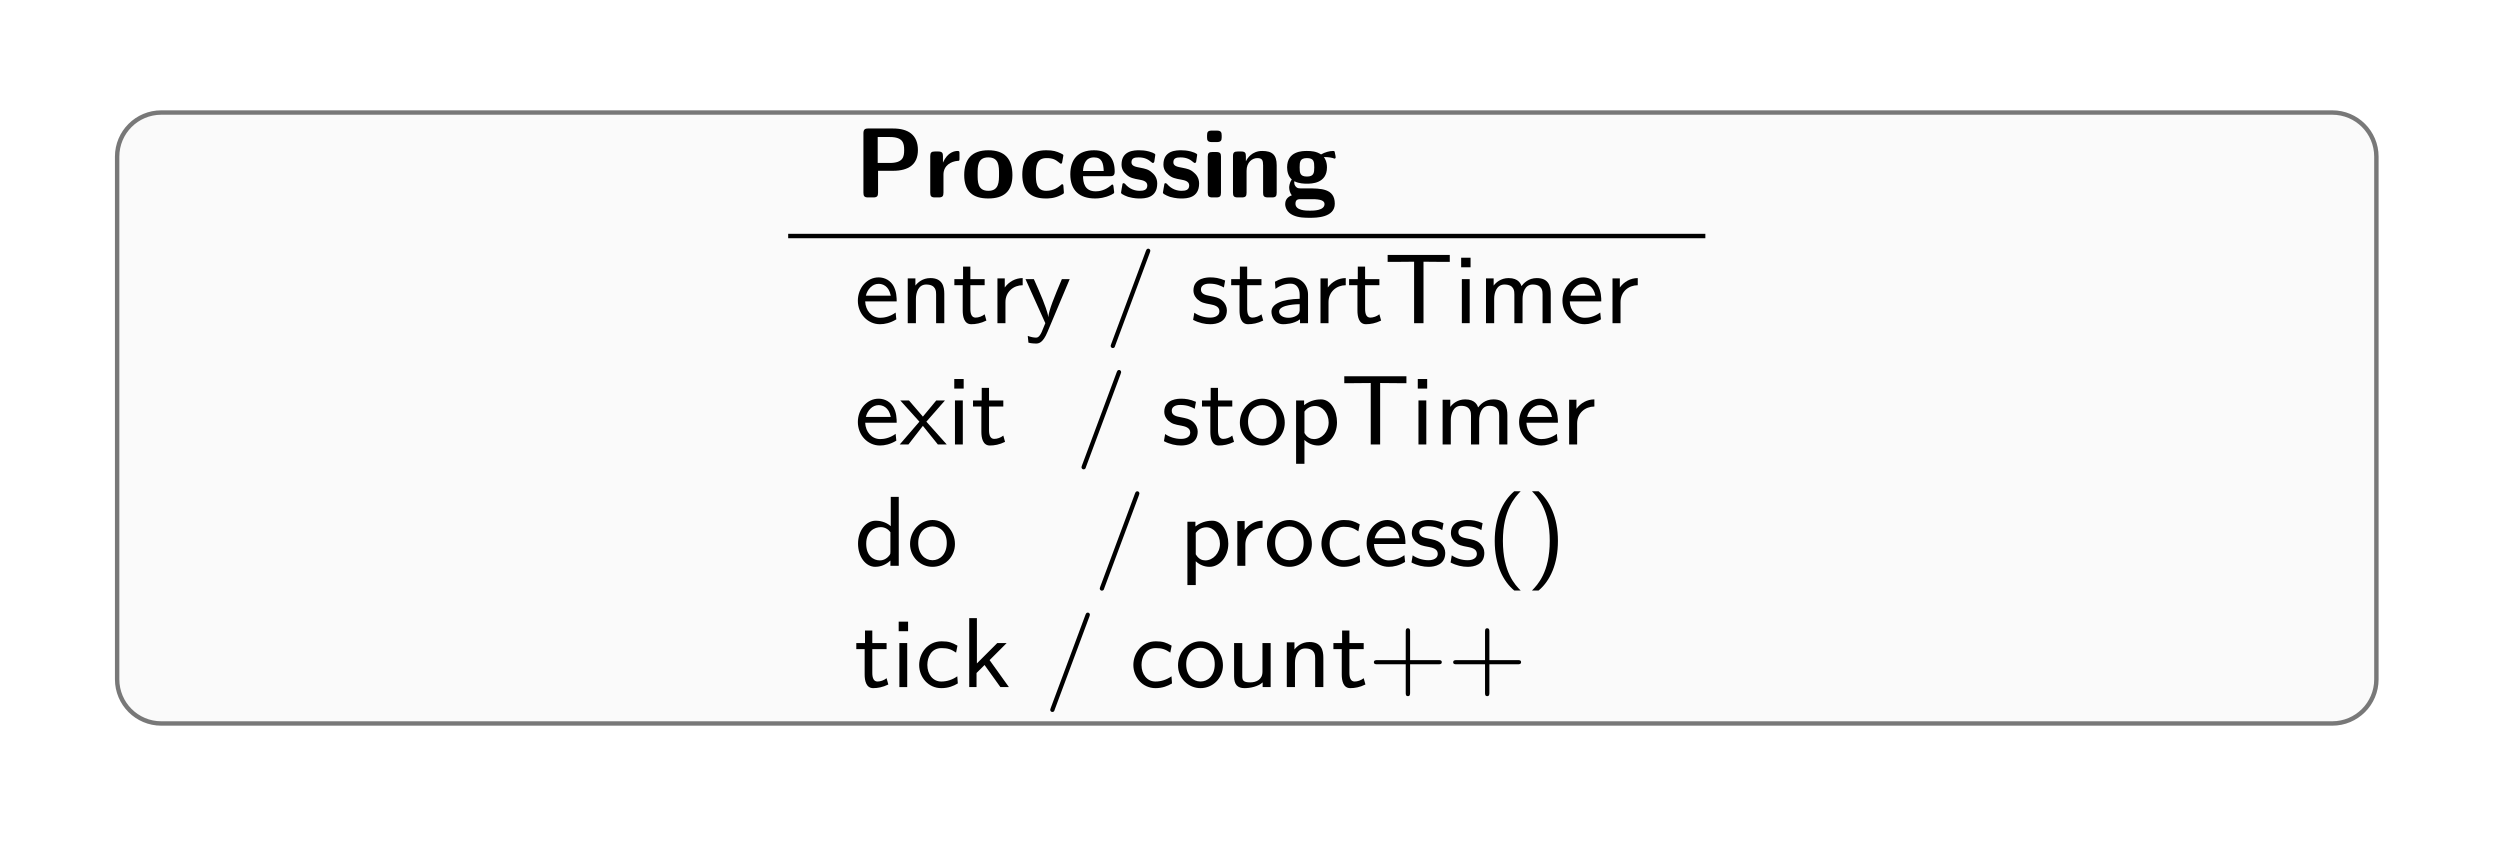
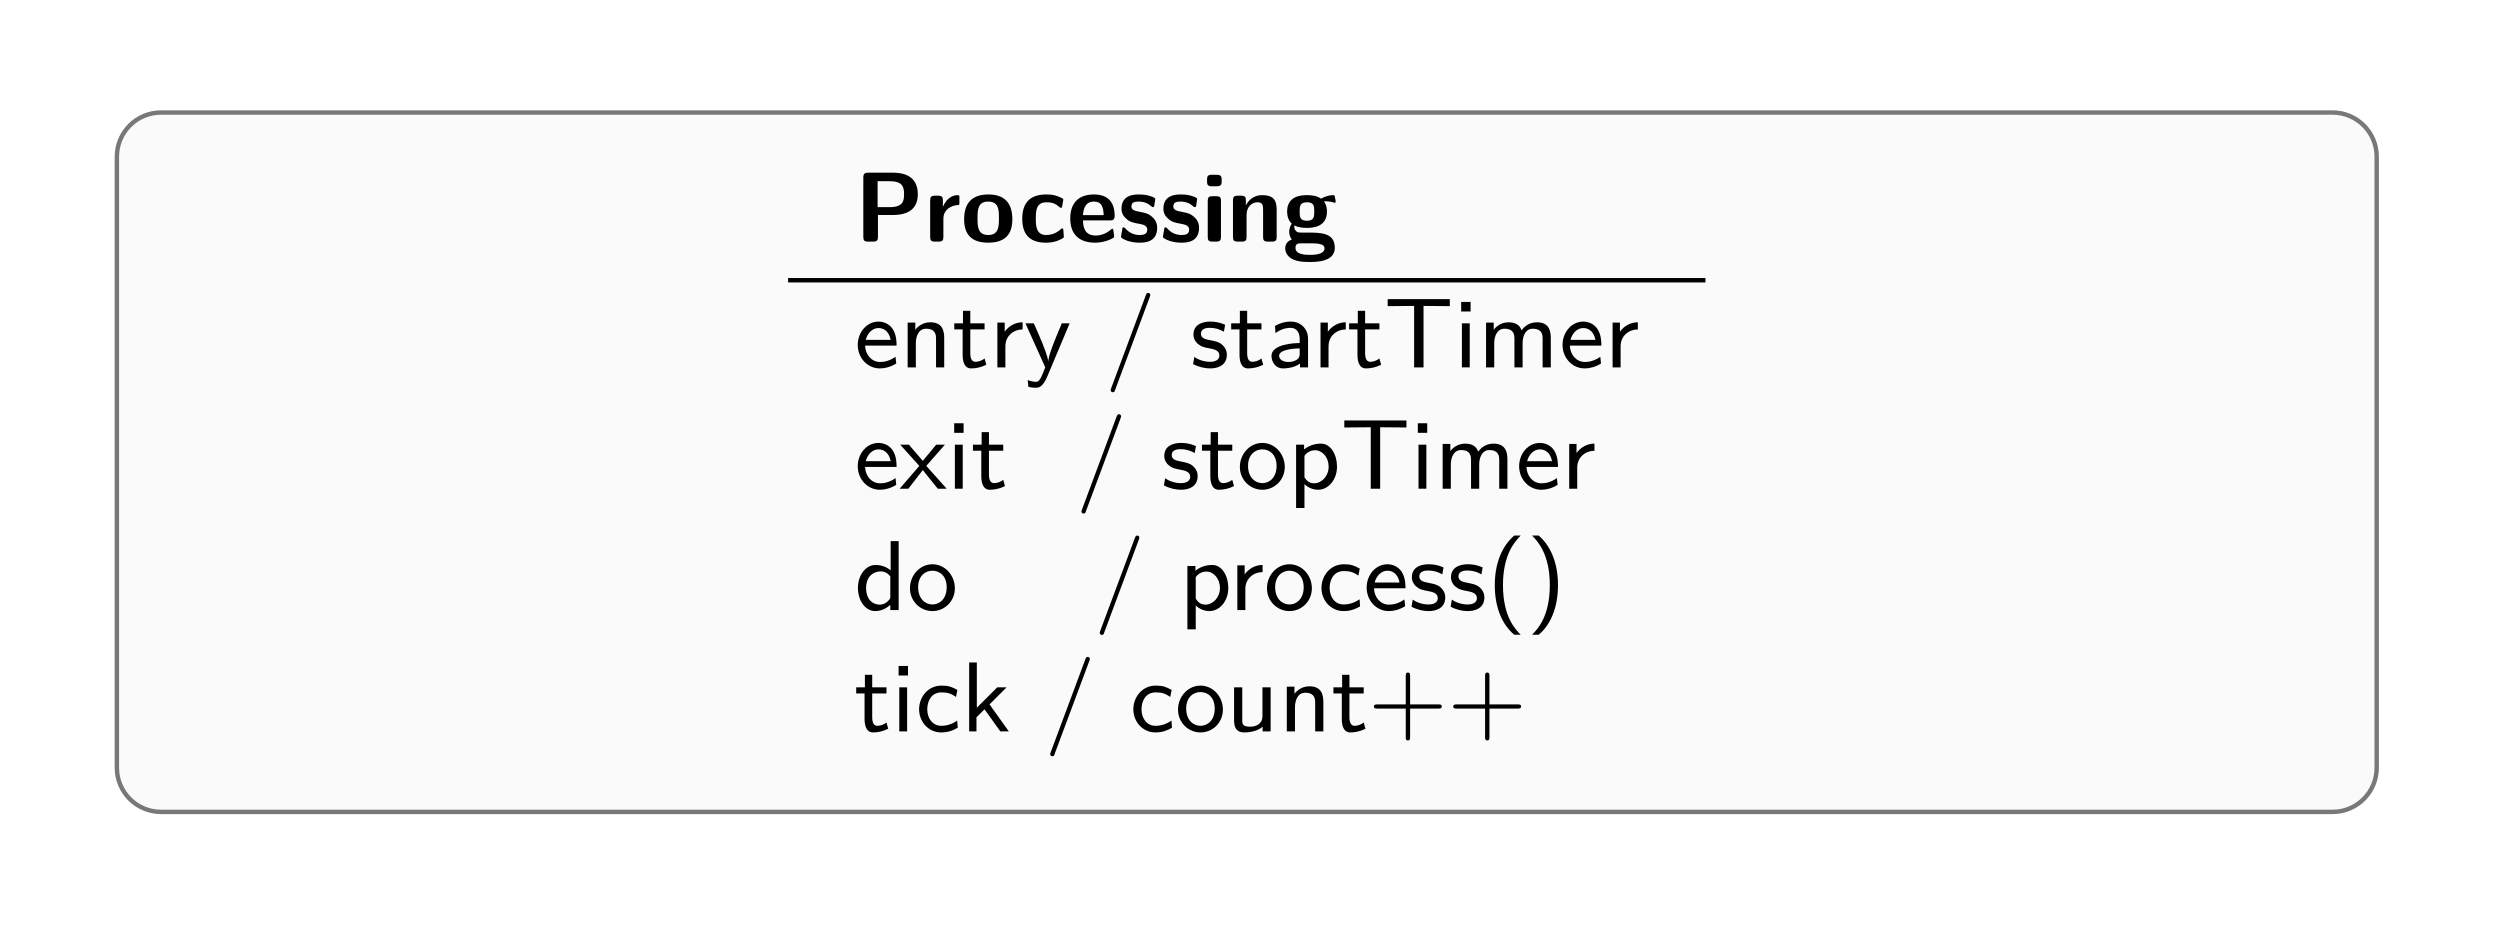
- <svg xmlns="http://www.w3.org/2000/svg" xmlns:xlink="http://www.w3.org/1999/xlink" width="224.42pt" height="75.52pt" viewBox="0 0 224.42 75.52">
+ <svg xmlns="http://www.w3.org/2000/svg" xmlns:xlink="http://www.w3.org/1999/xlink" width="224.42pt" height="83.49pt" viewBox="0 0 224.42 83.49">
  <defs>
    <g>
      <g id="glyph-0-0">
        <path d="M 5.703 -4.25 C 5.703 -5.609 4.844 -6.188 3.469 -6.188 L 1.234 -6.188 C 0.922 -6.188 0.812 -6.078 0.812 -5.75 L 0.812 -0.422 C 0.812 -0.109 0.906 0 1.234 0 L 1.688 0 C 2.031 0 2.125 -0.109 2.125 -0.422 L 2.125 -2.391 L 3.469 -2.391 C 4.875 -2.391 5.703 -2.969 5.703 -4.25 Z M 4.469 -4.25 C 4.469 -3.656 4.375 -3.094 3.172 -3.094 L 2.094 -3.094 L 2.094 -5.422 L 3.188 -5.422 C 4.359 -5.422 4.469 -4.875 4.469 -4.25 Z M 4.469 -4.25 " />
      </g>
      <g id="glyph-0-1">
        <path d="M 3.172 -3.516 L 3.172 -3.938 C 3.172 -4.109 3.172 -4.172 3.016 -4.172 C 2.766 -4.172 2.109 -4.094 1.688 -3.125 L 1.688 -3.703 C 1.688 -3.984 1.625 -4.125 1.25 -4.125 L 0.969 -4.125 C 0.656 -4.125 0.547 -4.031 0.547 -3.703 L 0.547 -0.422 C 0.547 -0.109 0.641 0 0.969 0 L 1.297 0 C 1.641 0 1.734 -0.109 1.734 -0.422 L 1.734 -2.047 C 1.734 -2.891 2.438 -3.234 3 -3.281 C 3.156 -3.281 3.172 -3.281 3.172 -3.516 Z M 3.172 -3.516 " />
      </g>
      <g id="glyph-0-2">
        <path d="M 4.609 -2 C 4.609 -3.469 3.906 -4.234 2.453 -4.234 C 0.969 -4.234 0.281 -3.438 0.281 -2 C 0.281 -0.547 1.047 0.094 2.438 0.094 C 3.844 0.094 4.609 -0.547 4.609 -2 Z M 3.406 -2.109 C 3.406 -1.406 3.406 -0.594 2.453 -0.594 C 1.484 -0.594 1.484 -1.391 1.484 -2.109 C 1.484 -2.797 1.484 -3.594 2.438 -3.594 C 3.406 -3.594 3.406 -2.812 3.406 -2.109 Z M 3.406 -2.109 " />
      </g>
      <g id="glyph-0-3">
        <path d="M 4.062 -0.453 C 4.062 -0.547 4.031 -0.953 4.016 -1.062 C 4.016 -1.094 4 -1.188 3.906 -1.188 C 3.875 -1.188 3.859 -1.188 3.766 -1.094 C 3.609 -0.969 3.203 -0.594 2.469 -0.594 C 1.547 -0.594 1.547 -1.5 1.547 -2.062 C 1.547 -2.781 1.578 -3.531 2.5 -3.531 C 3.078 -3.531 3.312 -3.391 3.641 -3.125 C 3.734 -3.031 3.766 -3.031 3.797 -3.031 C 3.891 -3.031 3.906 -3.109 3.906 -3.141 C 3.922 -3.219 4.016 -3.719 4.016 -3.766 C 4.016 -3.844 3.953 -3.875 3.797 -3.953 C 3.375 -4.141 3.109 -4.234 2.484 -4.234 C 1.156 -4.234 0.328 -3.609 0.328 -2.047 C 0.328 -0.562 1.094 0.094 2.438 0.094 C 2.688 0.094 3.219 0.094 3.812 -0.219 C 4.062 -0.344 4.062 -0.359 4.062 -0.453 Z M 4.062 -0.453 " />
      </g>
      <g id="glyph-0-4">
        <path d="M 4.266 -2.312 C 4.266 -3.469 3.734 -4.234 2.406 -4.234 C 0.984 -4.234 0.281 -3.422 0.281 -2.078 C 0.281 -0.609 1.125 0.094 2.516 0.094 C 2.859 0.094 3.359 0.047 3.953 -0.234 C 4.156 -0.344 4.219 -0.359 4.219 -0.469 C 4.219 -0.531 4.188 -0.797 4.172 -0.859 C 4.141 -1.141 4.125 -1.156 4.047 -1.156 C 4.016 -1.156 4 -1.156 3.906 -1.062 C 3.375 -0.609 2.844 -0.547 2.562 -0.547 C 1.547 -0.547 1.438 -1.344 1.422 -1.906 L 3.844 -1.906 C 4.047 -1.906 4.266 -1.922 4.266 -2.312 Z M 3.281 -2.375 L 1.422 -2.375 C 1.453 -2.922 1.625 -3.594 2.406 -3.594 C 3.125 -3.594 3.25 -3.078 3.281 -2.375 Z M 3.281 -2.375 " />
      </g>
      <g id="glyph-0-5">
        <path d="M 3.531 -1.25 C 3.531 -1.75 3.266 -2.062 3.094 -2.203 C 2.75 -2.531 2.438 -2.578 2.062 -2.656 C 1.562 -2.75 1.219 -2.812 1.219 -3.156 C 1.219 -3.531 1.5 -3.594 1.859 -3.594 C 2.453 -3.594 2.766 -3.375 3 -3.172 C 3.094 -3.094 3.109 -3.094 3.141 -3.094 C 3.234 -3.094 3.25 -3.172 3.266 -3.203 C 3.281 -3.281 3.359 -3.781 3.359 -3.828 C 3.359 -3.969 2.891 -4.094 2.797 -4.125 C 2.438 -4.219 2.156 -4.234 1.922 -4.234 C 1.516 -4.234 0.328 -4.234 0.328 -2.953 C 0.328 -2.516 0.531 -2.25 0.766 -2.047 C 1.078 -1.75 1.422 -1.688 1.938 -1.594 C 2.188 -1.547 2.641 -1.469 2.641 -1.078 C 2.641 -0.656 2.297 -0.594 1.953 -0.594 C 1.562 -0.594 1.062 -0.719 0.641 -1.219 C 0.594 -1.25 0.562 -1.281 0.516 -1.281 C 0.422 -1.281 0.406 -1.203 0.406 -1.156 C 0.391 -1.031 0.281 -0.516 0.281 -0.422 C 0.281 -0.266 0.938 -0.047 0.938 -0.047 C 1.438 0.094 1.797 0.094 1.953 0.094 C 2.406 0.094 3.531 0.062 3.531 -1.25 Z M 3.531 -1.25 " />
      </g>
      <g id="glyph-0-6">
        <path d="M 1.734 -0.422 L 1.734 -3.656 C 1.734 -3.938 1.672 -4.078 1.297 -4.078 L 0.969 -4.078 C 0.656 -4.078 0.547 -3.984 0.547 -3.656 L 0.547 -0.422 C 0.547 -0.109 0.641 0 0.969 0 L 1.297 0 C 1.641 0 1.734 -0.109 1.734 -0.422 Z M 1.797 -5.391 L 1.797 -5.562 C 1.797 -5.844 1.734 -6 1.359 -6 L 0.906 -6 C 0.562 -6 0.484 -5.875 0.484 -5.562 L 0.484 -5.391 C 0.484 -5.141 0.531 -4.969 0.906 -4.969 L 1.359 -4.969 C 1.734 -4.969 1.797 -5.125 1.797 -5.391 Z M 1.797 -5.391 " />
      </g>
      <g id="glyph-0-7">
        <path d="M 4.453 -0.422 L 4.453 -2.891 C 4.453 -3.812 4.062 -4.172 3.156 -4.172 C 2.219 -4.172 1.812 -3.5 1.703 -3.266 L 1.688 -3.266 L 1.688 -3.703 C 1.688 -3.984 1.625 -4.125 1.266 -4.125 L 0.969 -4.125 C 0.641 -4.125 0.531 -4.031 0.531 -3.703 L 0.531 -0.422 C 0.531 -0.109 0.625 0 0.969 0 L 1.312 0 C 1.656 0 1.75 -0.109 1.75 -0.422 L 1.75 -2.391 C 1.75 -3.172 2.266 -3.531 2.719 -3.531 C 3.156 -3.531 3.234 -3.328 3.234 -2.875 L 3.234 -0.422 C 3.234 -0.141 3.297 0 3.672 0 L 4.031 0 C 4.359 0 4.453 -0.109 4.453 -0.422 Z M 4.453 -0.422 " />
      </g>
      <g id="glyph-0-8">
        <path d="M 4.75 -3.609 C 4.75 -3.641 4.719 -3.859 4.688 -3.953 C 4.656 -4.156 4.656 -4.172 4.5 -4.172 C 4.219 -4.172 3.781 -4.062 3.438 -3.859 C 3.016 -4.141 2.562 -4.172 2.172 -4.172 C 1.797 -4.172 0.391 -4.172 0.391 -2.703 C 0.391 -2.344 0.484 -1.906 0.812 -1.609 C 0.578 -1.281 0.578 -0.938 0.578 -0.891 C 0.578 -0.719 0.625 -0.422 0.812 -0.188 C 0.688 -0.141 0.219 0.031 0.219 0.594 C 0.219 0.875 0.359 1.344 0.922 1.594 C 1.422 1.828 2.016 1.828 2.438 1.828 C 2.969 1.828 4.672 1.828 4.672 0.562 C 4.672 -0.812 3.406 -0.812 2.203 -0.812 L 1.781 -0.812 C 1.453 -0.812 1.344 -0.812 1.219 -0.922 C 1.172 -0.969 1.031 -1.094 1.031 -1.328 C 1.031 -1.391 1.031 -1.406 1.047 -1.453 C 1.453 -1.234 1.984 -1.234 2.172 -1.234 C 2.547 -1.234 3.969 -1.234 3.969 -2.703 C 3.969 -3.219 3.766 -3.531 3.688 -3.625 C 3.844 -3.625 4.156 -3.625 4.516 -3.531 C 4.547 -3.516 4.609 -3.484 4.641 -3.484 C 4.719 -3.484 4.75 -3.547 4.75 -3.609 Z M 2.828 -2.703 C 2.828 -2.219 2.797 -1.875 2.172 -1.875 C 1.547 -1.875 1.516 -2.203 1.516 -2.703 C 1.516 -3.188 1.547 -3.531 2.172 -3.531 C 2.797 -3.531 2.828 -3.203 2.828 -2.703 Z M 3.75 0.594 C 3.75 1.188 2.734 1.188 2.453 1.188 C 2.094 1.188 1.141 1.188 1.141 0.562 C 1.141 0.156 1.422 0.156 1.625 0.156 L 2.656 0.156 C 3.375 0.156 3.75 0.281 3.75 0.594 Z M 3.75 0.594 " />
      </g>
      <g id="glyph-1-0">
        <path d="M 3.797 -1.953 C 3.797 -2.234 3.797 -2.906 3.453 -3.438 C 3.078 -4 2.5 -4.109 2.172 -4.109 C 1.125 -4.109 0.312 -3.156 0.312 -2.016 C 0.312 -0.844 1.188 0.094 2.297 0.094 C 2.719 0.094 3.234 -0.016 3.766 -0.344 L 3.703 -0.953 C 3.141 -0.547 2.625 -0.484 2.312 -0.484 C 1.562 -0.484 1 -1.125 0.969 -1.953 Z M 3.266 -2.469 L 1.031 -2.469 C 1.172 -3.047 1.609 -3.531 2.172 -3.531 C 2.5 -3.531 3.094 -3.375 3.266 -2.469 Z M 3.266 -2.469 " />
      </g>
      <g id="glyph-1-1">
        <path d="M 4 0 L 4 -2.641 C 4 -3.297 3.828 -4.047 2.75 -4.047 C 2.047 -4.047 1.609 -3.641 1.406 -3.375 L 1.406 -4.016 L 0.719 -4.016 L 0.719 0 L 1.453 0 L 1.453 -2.172 C 1.453 -2.766 1.688 -3.469 2.375 -3.469 C 3.266 -3.469 3.266 -2.844 3.266 -2.578 L 3.266 0 Z M 4 0 " />
      </g>
      <g id="glyph-1-2">
        <path d="M 3.047 -0.234 L 2.891 -0.797 C 2.656 -0.609 2.344 -0.5 2.078 -0.5 C 1.734 -0.5 1.609 -0.812 1.609 -1.281 L 1.609 -3.406 L 2.891 -3.406 L 2.891 -3.953 L 1.609 -3.953 L 1.609 -5.078 L 0.953 -5.078 L 0.953 -3.953 L 0.172 -3.953 L 0.172 -3.406 L 0.922 -3.406 L 0.922 -1.125 C 0.922 -0.594 1.047 0.094 1.688 0.094 C 2.078 0.094 2.547 0.016 3.047 -0.234 Z M 3.047 -0.234 " />
      </g>
      <g id="glyph-1-3">
        <path d="M 3 -3.406 L 3 -4.047 C 2.344 -4.047 1.766 -3.719 1.391 -3.203 L 1.391 -4.016 L 0.734 -4.016 L 0.734 0 L 1.453 0 L 1.453 -1.891 C 1.453 -2.828 2.188 -3.406 3 -3.406 Z M 3 -3.406 " />
      </g>
      <g id="glyph-1-4">
        <path d="M 4.094 -3.953 L 3.391 -3.953 C 2.703 -2.328 2.219 -1.156 2.172 -0.531 C 2.141 -0.938 1.766 -1.859 1.672 -2.109 C 1.297 -3.016 1.156 -3.328 0.875 -3.953 L 0.125 -3.953 L 1.906 0 L 1.578 0.797 C 1.344 1.297 1.172 1.297 1.047 1.297 C 0.906 1.297 0.594 1.25 0.328 1.141 L 0.391 1.75 C 0.406 1.766 0.734 1.828 1.047 1.828 C 1.281 1.828 1.672 1.828 2.109 0.766 Z M 4.094 -3.953 " />
      </g>
      <g id="glyph-1-5">
        <path d="M 4.062 -6.484 C 4.062 -6.625 3.953 -6.688 3.875 -6.688 C 3.734 -6.688 3.703 -6.578 3.656 -6.469 L 0.547 1.875 C 0.531 1.953 0.5 2 0.5 2.031 C 0.5 2.172 0.609 2.234 0.688 2.234 C 0.844 2.234 0.875 2.125 0.906 2.016 L 4.016 -6.328 C 4.047 -6.406 4.062 -6.453 4.062 -6.484 Z M 4.062 -6.484 " />
      </g>
      <g id="glyph-1-6">
        <path d="M 3.297 -1.156 C 3.297 -1.453 3.172 -1.766 2.859 -2.047 C 2.562 -2.297 2.281 -2.344 1.734 -2.453 C 1.422 -2.516 0.969 -2.594 0.969 -3.016 C 0.969 -3.547 1.609 -3.547 1.734 -3.547 C 2.391 -3.547 2.766 -3.344 3.031 -3.203 L 3.141 -3.828 C 2.594 -4.062 2.188 -4.109 1.812 -4.109 C 1.609 -4.109 0.297 -4.109 0.297 -2.938 C 0.297 -2.5 0.562 -2.234 0.656 -2.141 C 1 -1.844 1.234 -1.797 1.828 -1.688 C 2.125 -1.625 2.625 -1.531 2.625 -1.078 C 2.625 -0.5 1.906 -0.5 1.797 -0.5 C 1.266 -0.5 0.75 -0.672 0.375 -0.938 L 0.266 -0.297 C 0.797 -0.016 1.344 0.094 1.797 0.094 C 2.375 0.094 3.297 -0.094 3.297 -1.156 Z M 3.297 -1.156 " />
      </g>
      <g id="glyph-1-7">
        <path d="M 3.766 0 L 3.766 -2.578 C 3.766 -3.453 3.109 -4.109 2.234 -4.109 C 1.641 -4.109 1.219 -3.953 0.797 -3.719 L 0.844 -3.078 C 1.297 -3.406 1.734 -3.547 2.219 -3.547 C 2.719 -3.547 3.016 -3.141 3.016 -2.562 L 3.016 -2.188 C 1.484 -2.156 0.484 -1.75 0.484 -1.031 C 0.484 -0.609 0.75 0.094 1.531 0.094 C 1.703 0.094 2.484 0.078 3.047 -0.344 L 3.047 0 Z M 3.016 -1.25 C 3.016 -1.062 3.016 -0.844 2.703 -0.656 C 2.469 -0.516 2.188 -0.484 2 -0.484 C 1.547 -0.484 1.172 -0.688 1.172 -1.047 C 1.172 -1.688 2.906 -1.703 3.016 -1.703 Z M 3.016 -1.25 " />
      </g>
      <g id="glyph-1-8">
        <path d="M 5.906 -5.5 L 5.906 -6.125 L 0.328 -6.125 L 0.328 -5.5 L 0.875 -5.5 L 2.703 -5.516 L 2.703 0 L 3.547 0 L 3.547 -5.516 L 5.375 -5.5 Z M 5.906 -5.5 " />
      </g>
      <g id="glyph-1-9">
        <path d="M 1.438 0 L 1.438 -3.953 L 0.734 -3.953 L 0.734 0 Z M 1.516 -5.016 L 1.516 -5.875 L 0.672 -5.875 L 0.672 -5.016 Z M 1.516 -5.016 " />
      </g>
      <g id="glyph-1-10">
        <path d="M 6.531 0 L 6.531 -2.641 C 6.531 -3.297 6.359 -4.047 5.281 -4.047 C 4.531 -4.047 4.109 -3.594 3.906 -3.328 C 3.844 -3.5 3.656 -4.047 2.75 -4.047 C 2.047 -4.047 1.609 -3.641 1.406 -3.375 L 1.406 -4.016 L 0.719 -4.016 L 0.719 0 L 1.453 0 L 1.453 -2.172 C 1.453 -2.766 1.688 -3.469 2.375 -3.469 C 3.266 -3.469 3.266 -2.844 3.266 -2.578 L 3.266 0 L 4 0 L 4 -2.172 C 4 -2.766 4.234 -3.469 4.906 -3.469 C 5.797 -3.469 5.797 -2.844 5.797 -2.578 L 5.797 0 Z M 6.531 0 " />
      </g>
      <g id="glyph-1-11">
        <path d="M 4.219 0 L 2.391 -2.047 L 4.062 -3.953 L 3.281 -3.953 L 2.078 -2.5 L 0.828 -3.953 L 0.047 -3.953 L 1.766 -2.047 L 0 0 L 0.781 0 L 2.078 -1.672 L 3.422 0 Z M 4.219 0 " />
      </g>
      <g id="glyph-1-12">
        <path d="M 4.297 -1.953 C 4.297 -3.125 3.406 -4.109 2.281 -4.109 C 1.172 -4.109 0.266 -3.141 0.266 -1.953 C 0.266 -0.781 1.203 0.094 2.281 0.094 C 3.391 0.094 4.297 -0.797 4.297 -1.953 Z M 3.562 -2.047 C 3.562 -1.016 2.938 -0.5 2.281 -0.5 C 1.609 -0.5 1 -1.047 1 -2.047 C 1 -3.094 1.672 -3.531 2.281 -3.531 C 2.922 -3.531 3.562 -3.078 3.562 -2.047 Z M 3.562 -2.047 " />
      </g>
      <g id="glyph-1-13">
        <path d="M 4.406 -1.984 C 4.406 -3.062 3.844 -4.047 2.969 -4.047 C 2.719 -4.047 2.062 -4.016 1.453 -3.531 L 1.453 -3.953 L 0.734 -3.953 L 0.734 1.734 L 1.484 1.734 L 1.484 -0.406 C 1.812 -0.094 2.25 0.094 2.719 0.094 C 3.609 0.094 4.406 -0.781 4.406 -1.984 Z M 3.656 -1.984 C 3.656 -1.125 3.031 -0.484 2.344 -0.484 C 2.062 -0.484 1.734 -0.594 1.484 -1.031 L 1.484 -2.953 C 1.594 -3.125 1.922 -3.453 2.438 -3.453 C 3.094 -3.453 3.656 -2.812 3.656 -1.984 Z M 3.656 -1.984 " />
      </g>
      <g id="glyph-1-14">
        <path d="M 3.984 0 L 3.984 -6.188 L 3.266 -6.188 L 3.266 -3.562 C 2.766 -3.984 2.203 -4.047 1.922 -4.047 C 1.016 -4.047 0.328 -3.125 0.328 -1.984 C 0.328 -0.828 1 0.094 1.875 0.094 C 2.141 0.094 2.703 0.031 3.234 -0.469 L 3.234 0 Z M 3.234 -1.25 C 3.234 -1.094 3.234 -1.062 3.141 -0.938 C 2.906 -0.625 2.594 -0.484 2.281 -0.484 C 1.703 -0.484 1.062 -0.906 1.062 -1.969 C 1.062 -3.109 1.812 -3.469 2.375 -3.469 C 2.781 -3.469 3.078 -3.234 3.234 -3.016 Z M 3.234 -1.25 " />
      </g>
      <g id="glyph-1-15">
        <path d="M 3.797 -0.328 L 3.75 -0.969 C 3.328 -0.672 2.844 -0.5 2.312 -0.5 C 1.562 -0.5 1.062 -1.141 1.062 -1.984 C 1.062 -2.672 1.391 -3.5 2.344 -3.5 C 2.906 -3.5 3.203 -3.391 3.641 -3.094 L 3.766 -3.719 C 3.266 -4 2.984 -4.109 2.344 -4.109 C 1.078 -4.109 0.328 -3.031 0.328 -1.984 C 0.328 -0.875 1.156 0.094 2.312 0.094 C 2.938 0.094 3.406 -0.094 3.797 -0.328 Z M 3.797 -0.328 " />
      </g>
      <g id="glyph-1-16">
        <path d="M 3.047 2.219 C 2.562 1.734 1.453 0.594 1.453 -2.234 C 1.453 -5.047 2.562 -6.188 3.047 -6.688 L 2.469 -6.688 C 1.422 -5.797 0.719 -4.281 0.719 -2.234 C 0.719 -0.109 1.453 1.375 2.469 2.219 Z M 3.047 2.219 " />
      </g>
      <g id="glyph-1-17">
        <path d="M 2.828 -2.234 C 2.828 -4.344 2.094 -5.828 1.094 -6.688 L 0.5 -6.688 C 0.984 -6.188 2.094 -5.047 2.094 -2.234 C 2.094 0.594 0.984 1.719 0.5 2.219 L 1.094 2.219 C 2.141 1.344 2.828 -0.188 2.828 -2.234 Z M 2.828 -2.234 " />
      </g>
      <g id="glyph-1-18">
        <path d="M 4.312 0 L 2.578 -2.422 L 4.109 -3.953 L 3.266 -3.953 L 1.438 -2.125 L 1.438 -6.188 L 0.75 -6.188 L 0.75 0 L 1.406 0 L 1.406 -1.266 L 2.125 -1.984 L 3.547 0 Z M 4.312 0 " />
      </g>
      <g id="glyph-1-19">
        <path d="M 4 0 L 4 -3.953 L 3.266 -3.953 L 3.266 -1.375 C 3.266 -0.672 2.703 -0.422 2.172 -0.422 C 1.516 -0.422 1.453 -0.625 1.453 -1.016 L 1.453 -3.953 L 0.719 -3.953 L 0.719 -0.969 C 0.719 -0.219 1.031 0.094 1.656 0.094 C 2.172 0.094 2.875 -0.047 3.281 -0.422 L 3.281 0 Z M 4 0 " />
      </g>
      <g id="glyph-1-20">
        <path d="M 6.594 -2.234 C 6.594 -2.422 6.438 -2.422 6.281 -2.422 L 3.75 -2.422 L 3.75 -4.969 C 3.75 -5.109 3.75 -5.281 3.547 -5.281 C 3.359 -5.281 3.359 -5.094 3.359 -4.969 L 3.359 -2.422 L 0.812 -2.422 C 0.688 -2.422 0.5 -2.422 0.5 -2.234 C 0.5 -2.047 0.672 -2.047 0.812 -2.047 L 3.359 -2.047 L 3.359 0.5 C 3.359 0.656 3.359 0.812 3.562 0.812 C 3.75 0.812 3.75 0.625 3.75 0.5 L 3.75 -2.047 L 6.281 -2.047 C 6.406 -2.047 6.594 -2.047 6.594 -2.234 Z M 6.594 -2.234 " />
      </g>
    </g>
  </defs>
-   <path fill-rule="nonzero" fill="rgb(98.039%, 98.039%, 98.039%)" fill-opacity="1" stroke-width="0.399" stroke-linecap="butt" stroke-linejoin="miter" stroke="rgb(47.06%, 47.06%, 47.06%)" stroke-opacity="1" stroke-miterlimit="10" d="M 98.062 27.595 L -98.064 27.595 C -100.265 27.595 -102.05 25.814 -102.05 23.613 L -102.05 -23.611 C -102.05 -25.812 -100.265 -27.597 -98.064 -27.597 L 98.062 -27.597 C 100.263 -27.597 102.048 -25.812 102.048 -23.611 L 102.048 23.613 C 102.048 25.814 100.263 27.595 98.062 27.595 Z M 98.062 27.595 " transform="matrix(0.993684, 0, 0, -0.993684, 111.9208, 37.52251)" />
+   <path fill-rule="nonzero" fill="rgb(98.039%, 98.039%, 98.039%)" fill-opacity="1" stroke-width="0.399" stroke-linecap="butt" stroke-linejoin="miter" stroke="rgb(47.06%, 47.06%, 47.06%)" stroke-opacity="1" stroke-miterlimit="10" d="M 98.065 31.583 L -98.063 31.583 C -100.264 31.583 -102.048 29.798 -102.048 27.598 L -102.048 -27.597 C -102.048 -29.798 -100.264 -31.582 -98.063 -31.582 L 98.065 -31.582 C 100.266 -31.582 102.05 -29.798 102.05 -27.597 L 102.05 27.598 C 102.05 29.798 100.266 31.583 98.065 31.583 Z M 98.065 31.583 " transform="matrix(0.993929, 0, 0, -0.993929, 111.9208, 41.49254)" />
  <g fill="rgb(0%, 0%, 0%)" fill-opacity="1">
-     <use xlink:href="#glyph-0-0" x="76.696" y="17.723" />
-     <use xlink:href="#glyph-0-1" x="82.959" y="17.723" />
-     <use xlink:href="#glyph-0-2" x="86.274" y="17.723" />
+     <use xlink:href="#glyph-0-0" x="76.687" y="21.69" />
+     <use xlink:href="#glyph-0-1" x="82.952" y="21.69" />
+     <use xlink:href="#glyph-0-2" x="86.267" y="21.69" />
  </g>
  <g fill="rgb(0%, 0%, 0%)" fill-opacity="1">
-     <use xlink:href="#glyph-0-3" x="91.441" y="17.723" />
-     <use xlink:href="#glyph-0-4" x="95.798" y="17.723" />
-     <use xlink:href="#glyph-0-5" x="100.351" y="17.723" />
-     <use xlink:href="#glyph-0-5" x="104.111" y="17.723" />
-     <use xlink:href="#glyph-0-6" x="107.871" y="17.723" />
-     <use xlink:href="#glyph-0-7" x="110.152" y="17.723" />
-     <use xlink:href="#glyph-0-8" x="115.15" y="17.723" />
+     <use xlink:href="#glyph-0-3" x="91.436" y="21.69" />
+     <use xlink:href="#glyph-0-4" x="95.794" y="21.69" />
+     <use xlink:href="#glyph-0-5" x="100.348" y="21.69" />
+     <use xlink:href="#glyph-0-5" x="104.109" y="21.69" />
+     <use xlink:href="#glyph-0-6" x="107.87" y="21.69" />
+     <use xlink:href="#glyph-0-7" x="110.151" y="21.69" />
+     <use xlink:href="#glyph-0-8" x="115.151" y="21.69" />
  </g>
-   <path fill="none" stroke-width="0.399" stroke-linecap="butt" stroke-linejoin="miter" stroke="rgb(0%, 0%, 0%)" stroke-opacity="1" stroke-miterlimit="10" d="M 40.207 52.923 L 123.063 52.923 " transform="matrix(0.993684, 0, 0, -0.993684, 30.80043, 73.77608)" />
+   <path fill="none" stroke-width="0.399" stroke-linecap="butt" stroke-linejoin="miter" stroke="rgb(0%, 0%, 0%)" stroke-opacity="1" stroke-miterlimit="10" d="M 40.21 48.935 L 123.06 48.935 " transform="matrix(0.993929, 0, 0, -0.993929, 30.78041, 73.79423)" />
  <g fill="rgb(0%, 0%, 0%)" fill-opacity="1">
-     <use xlink:href="#glyph-1-0" x="76.696" y="29.01" />
-     <use xlink:href="#glyph-1-1" x="80.767" y="29.01" />
-     <use xlink:href="#glyph-1-2" x="85.499" y="29.01" />
-     <use xlink:href="#glyph-1-3" x="88.804" y="29.01" />
-     <use xlink:href="#glyph-1-4" x="91.931" y="29.01" />
+     <use xlink:href="#glyph-1-0" x="76.687" y="32.978" />
+     <use xlink:href="#glyph-1-1" x="80.76" y="32.978" />
+     <use xlink:href="#glyph-1-2" x="85.492" y="32.978" />
+     <use xlink:href="#glyph-1-3" x="88.798" y="32.978" />
+     <use xlink:href="#glyph-1-4" x="91.926" y="32.978" />
  </g>
  <g fill="rgb(0%, 0%, 0%)" fill-opacity="1">
-     <use xlink:href="#glyph-1-5" x="99.202" y="29.01" />
+     <use xlink:href="#glyph-1-5" x="99.199" y="32.978" />
  </g>
  <g fill="rgb(0%, 0%, 0%)" fill-opacity="1">
-     <use xlink:href="#glyph-1-6" x="106.837" y="29.01" />
-     <use xlink:href="#glyph-1-2" x="110.348" y="29.01" />
-     <use xlink:href="#glyph-1-7" x="113.653" y="29.01" />
+     <use xlink:href="#glyph-1-6" x="106.836" y="32.978" />
+     <use xlink:href="#glyph-1-2" x="110.347" y="32.978" />
+     <use xlink:href="#glyph-1-7" x="113.654" y="32.978" />
  </g>
  <g fill="rgb(0%, 0%, 0%)" fill-opacity="1">
-     <use xlink:href="#glyph-1-3" x="117.805" y="29.01" />
-     <use xlink:href="#glyph-1-2" x="120.933" y="29.01" />
-     <use xlink:href="#glyph-1-8" x="124.238" y="29.01" />
-     <use xlink:href="#glyph-1-9" x="130.493" y="29.01" />
-     <use xlink:href="#glyph-1-10" x="132.676" y="29.01" />
-     <use xlink:href="#glyph-1-0" x="139.946" y="29.01" />
-     <use xlink:href="#glyph-1-3" x="144.018" y="29.01" />
+     <use xlink:href="#glyph-1-3" x="117.807" y="32.978" />
+     <use xlink:href="#glyph-1-2" x="120.935" y="32.978" />
+     <use xlink:href="#glyph-1-8" x="124.241" y="32.978" />
+     <use xlink:href="#glyph-1-9" x="130.497" y="32.978" />
+     <use xlink:href="#glyph-1-10" x="132.681" y="32.978" />
+     <use xlink:href="#glyph-1-0" x="139.953" y="32.978" />
+     <use xlink:href="#glyph-1-3" x="144.026" y="32.978" />
  </g>
  <g fill="rgb(0%, 0%, 0%)" fill-opacity="1">
-     <use xlink:href="#glyph-1-0" x="76.696" y="39.899" />
-     <use xlink:href="#glyph-1-11" x="80.767" y="39.899" />
-     <use xlink:href="#glyph-1-9" x="84.991" y="39.899" />
-     <use xlink:href="#glyph-1-2" x="87.174" y="39.899" />
+     <use xlink:href="#glyph-1-0" x="76.687" y="43.87" />
+     <use xlink:href="#glyph-1-11" x="80.76" y="43.87" />
+     <use xlink:href="#glyph-1-9" x="84.984" y="43.87" />
+     <use xlink:href="#glyph-1-2" x="87.167" y="43.87" />
  </g>
  <g fill="rgb(0%, 0%, 0%)" fill-opacity="1">
-     <use xlink:href="#glyph-1-5" x="96.582" y="39.899" />
+     <use xlink:href="#glyph-1-5" x="96.578" y="43.87" />
  </g>
  <g fill="rgb(0%, 0%, 0%)" fill-opacity="1">
-     <use xlink:href="#glyph-1-6" x="104.218" y="39.899" />
-     <use xlink:href="#glyph-1-2" x="107.728" y="39.899" />
-     <use xlink:href="#glyph-1-12" x="111.034" y="39.899" />
-     <use xlink:href="#glyph-1-13" x="115.614" y="39.899" />
-     <use xlink:href="#glyph-1-8" x="120.345" y="39.899" />
-     <use xlink:href="#glyph-1-9" x="126.599" y="39.899" />
-     <use xlink:href="#glyph-1-10" x="128.782" y="39.899" />
-     <use xlink:href="#glyph-1-0" x="136.053" y="39.899" />
-     <use xlink:href="#glyph-1-3" x="140.124" y="39.899" />
+     <use xlink:href="#glyph-1-6" x="104.216" y="43.87" />
+     <use xlink:href="#glyph-1-2" x="107.727" y="43.87" />
+     <use xlink:href="#glyph-1-12" x="111.034" y="43.87" />
+     <use xlink:href="#glyph-1-13" x="115.614" y="43.87" />
+     <use xlink:href="#glyph-1-8" x="120.347" y="43.87" />
+     <use xlink:href="#glyph-1-9" x="126.603" y="43.87" />
+     <use xlink:href="#glyph-1-10" x="128.786" y="43.87" />
+     <use xlink:href="#glyph-1-0" x="136.058" y="43.87" />
+     <use xlink:href="#glyph-1-3" x="140.131" y="43.87" />
  </g>
  <g fill="rgb(0%, 0%, 0%)" fill-opacity="1">
-     <use xlink:href="#glyph-1-14" x="76.696" y="50.789" />
-     <use xlink:href="#glyph-1-12" x="81.427" y="50.789" />
+     <use xlink:href="#glyph-1-14" x="76.687" y="54.762" />
+     <use xlink:href="#glyph-1-12" x="81.419" y="54.762" />
  </g>
  <g fill="rgb(0%, 0%, 0%)" fill-opacity="1">
-     <use xlink:href="#glyph-1-5" x="98.222" y="50.789" />
+     <use xlink:href="#glyph-1-5" x="98.218" y="54.762" />
  </g>
  <g fill="rgb(0%, 0%, 0%)" fill-opacity="1">
-     <use xlink:href="#glyph-1-13" x="105.857" y="50.789" />
+     <use xlink:href="#glyph-1-13" x="105.856" y="54.762" />
  </g>
  <g fill="rgb(0%, 0%, 0%)" fill-opacity="1">
-     <use xlink:href="#glyph-1-3" x="110.339" y="50.789" />
-     <use xlink:href="#glyph-1-12" x="113.466" y="50.789" />
+     <use xlink:href="#glyph-1-3" x="110.339" y="54.762" />
+     <use xlink:href="#glyph-1-12" x="113.467" y="54.762" />
  </g>
  <g fill="rgb(0%, 0%, 0%)" fill-opacity="1">
-     <use xlink:href="#glyph-1-15" x="118.295" y="50.789" />
-     <use xlink:href="#glyph-1-0" x="122.367" y="50.789" />
-     <use xlink:href="#glyph-1-6" x="126.439" y="50.789" />
-     <use xlink:href="#glyph-1-6" x="129.949" y="50.789" />
-     <use xlink:href="#glyph-1-16" x="133.46" y="50.789" />
-     <use xlink:href="#glyph-1-17" x="137.024" y="50.789" />
+     <use xlink:href="#glyph-1-15" x="118.297" y="54.762" />
+     <use xlink:href="#glyph-1-0" x="122.37" y="54.762" />
+     <use xlink:href="#glyph-1-6" x="126.442" y="54.762" />
+     <use xlink:href="#glyph-1-6" x="129.954" y="54.762" />
+     <use xlink:href="#glyph-1-16" x="133.465" y="54.762" />
+     <use xlink:href="#glyph-1-17" x="137.03" y="54.762" />
  </g>
  <g fill="rgb(0%, 0%, 0%)" fill-opacity="1">
-     <use xlink:href="#glyph-1-2" x="76.696" y="61.679" />
-     <use xlink:href="#glyph-1-9" x="80.001" y="61.679" />
-     <use xlink:href="#glyph-1-15" x="82.184" y="61.679" />
-     <use xlink:href="#glyph-1-18" x="86.256" y="61.679" />
+     <use xlink:href="#glyph-1-2" x="76.687" y="65.655" />
+     <use xlink:href="#glyph-1-9" x="79.993" y="65.655" />
+     <use xlink:href="#glyph-1-15" x="82.177" y="65.655" />
+     <use xlink:href="#glyph-1-18" x="86.25" y="65.655" />
  </g>
  <g fill="rgb(0%, 0%, 0%)" fill-opacity="1">
-     <use xlink:href="#glyph-1-5" x="93.776" y="61.679" />
+     <use xlink:href="#glyph-1-5" x="93.771" y="65.655" />
  </g>
  <g fill="rgb(0%, 0%, 0%)" fill-opacity="1">
-     <use xlink:href="#glyph-1-15" x="101.411" y="61.679" />
-     <use xlink:href="#glyph-1-12" x="105.483" y="61.679" />
-     <use xlink:href="#glyph-1-19" x="110.063" y="61.679" />
-     <use xlink:href="#glyph-1-1" x="114.794" y="61.679" />
-     <use xlink:href="#glyph-1-2" x="119.525" y="61.679" />
-     <use xlink:href="#glyph-1-20" x="122.831" y="61.679" />
-     <use xlink:href="#glyph-1-20" x="129.949" y="61.679" />
+     <use xlink:href="#glyph-1-15" x="101.409" y="65.655" />
+     <use xlink:href="#glyph-1-12" x="105.482" y="65.655" />
+     <use xlink:href="#glyph-1-19" x="110.062" y="65.655" />
+     <use xlink:href="#glyph-1-1" x="114.795" y="65.655" />
+     <use xlink:href="#glyph-1-2" x="119.527" y="65.655" />
+     <use xlink:href="#glyph-1-20" x="122.833" y="65.655" />
+     <use xlink:href="#glyph-1-20" x="129.954" y="65.655" />
  </g>
</svg>
